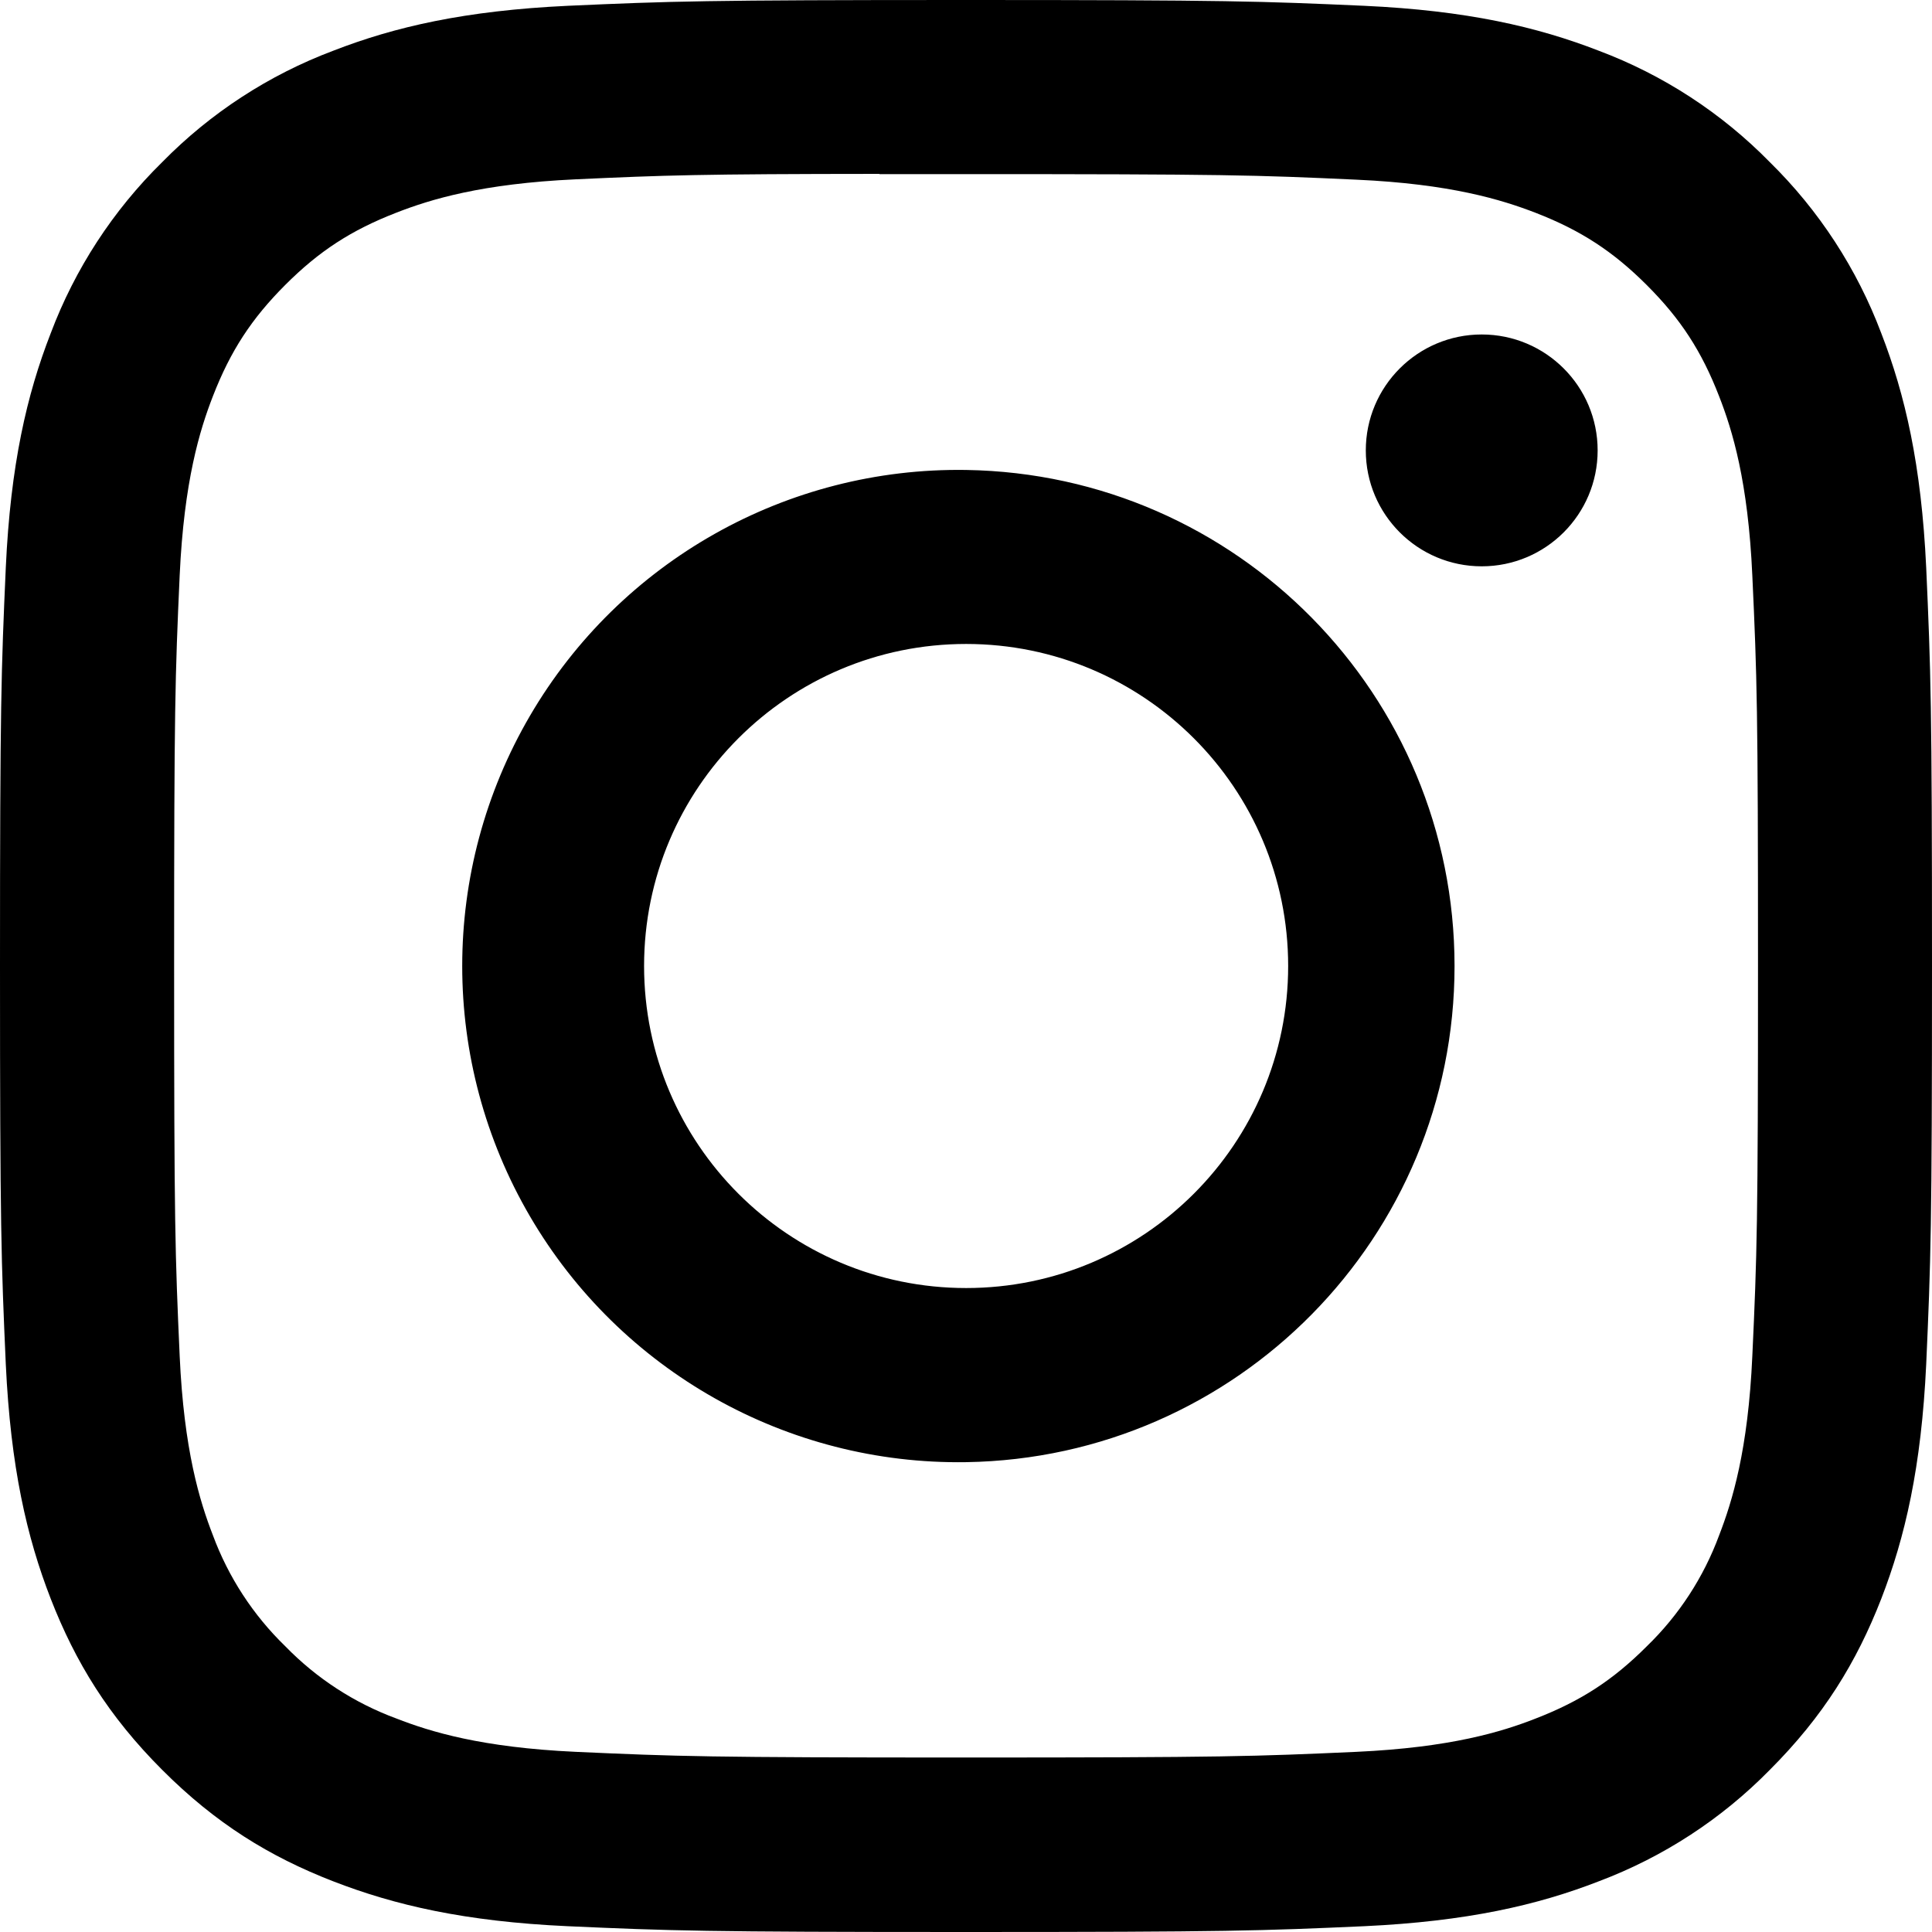
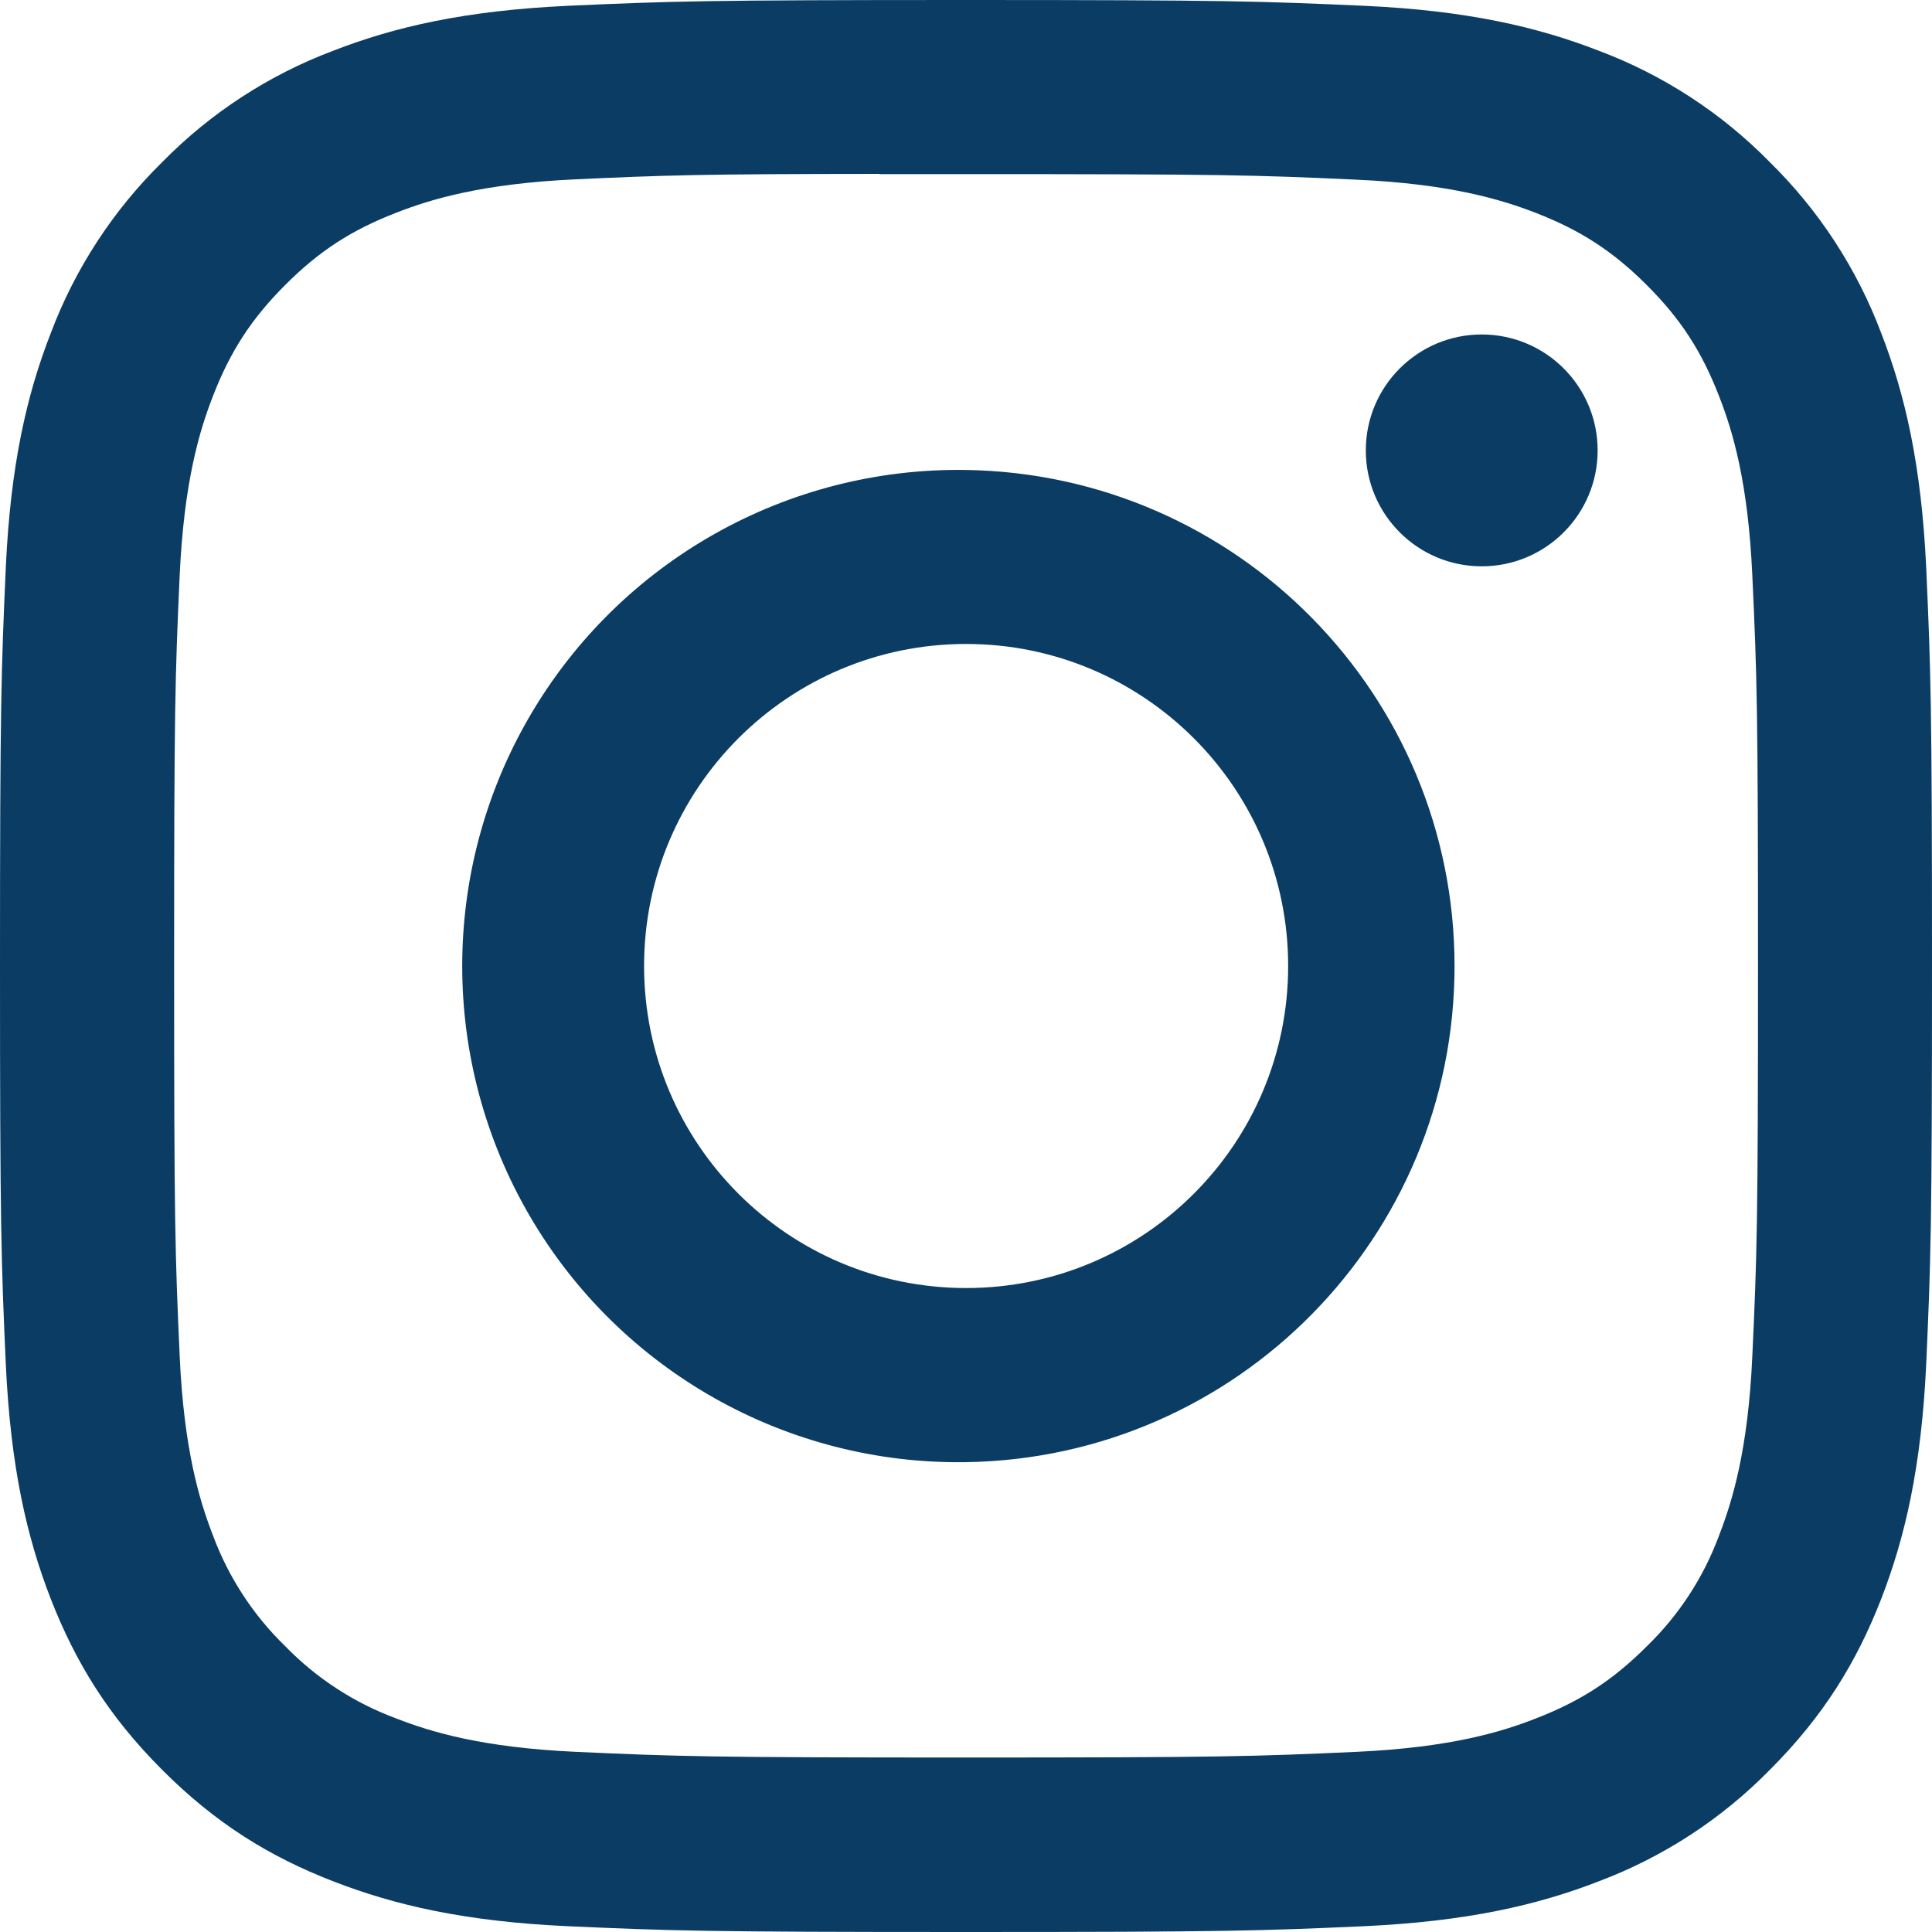
- <svg xmlns="http://www.w3.org/2000/svg" width="16" height="16" fill="currentColor" class="bi bi-instagram" viewBox="0 0 16 16">
+ <svg xmlns="http://www.w3.org/2000/svg" width="16" height="16" fill="#0B3C64" class="bi bi-instagram" viewBox="0 0 16 16">
  <path d="M8 0C5.829 0 5.556.01 4.703.048 3.85.088 3.269.222 2.76.42a3.917 3.917 0 0 0-1.417.923A3.927 3.927 0 0 0 .42 2.76C.222 3.268.087 3.85.048 4.7.01 5.555 0 5.827 0 8.001c0 2.172.01 2.444.048 3.297.04.852.174 1.433.372 1.942.205.526.478.972.923 1.417.444.445.89.719 1.416.923.51.198 1.09.333 1.942.372C5.555 15.99 5.827 16 8 16s2.444-.01 3.298-.048c.851-.04 1.434-.174 1.943-.372a3.916 3.916 0 0 0 1.416-.923c.445-.445.718-.891.923-1.417.197-.509.332-1.09.372-1.942C15.99 10.445 16 10.173 16 8s-.01-2.445-.048-3.299c-.04-.851-.175-1.433-.372-1.941a3.926 3.926 0 0 0-.923-1.417A3.911 3.911 0 0 0 13.24.42c-.51-.198-1.092-.333-1.943-.372C10.443.01 10.172 0 7.998 0h.003zm-.717 1.442h.718c2.136 0 2.389.007 3.232.046.78.035 1.204.166 1.486.275.373.145.64.319.92.599.28.28.453.546.598.92.11.281.24.705.275 1.485.039.843.047 1.096.047 3.231s-.008 2.389-.047 3.232c-.035.78-.166 1.203-.275 1.485a2.47 2.47 0 0 1-.599.919c-.28.28-.546.453-.92.598-.28.11-.704.24-1.485.276-.843.038-1.096.047-3.232.047s-2.39-.009-3.233-.047c-.78-.036-1.203-.166-1.485-.276a2.478 2.478 0 0 1-.92-.598 2.48 2.48 0 0 1-.6-.92c-.109-.281-.24-.705-.275-1.485-.038-.843-.046-1.096-.046-3.233 0-2.136.008-2.388.046-3.231.036-.78.166-1.204.276-1.486.145-.373.319-.64.599-.92.28-.28.546-.453.92-.598.282-.11.705-.24 1.485-.276.738-.034 1.024-.044 2.515-.045v.002zm4.988 1.328a.96.96 0 1 0 0 1.92.96.96 0 0 0 0-1.92zm-4.27 1.122a4.109 4.109 0 1 0 0 8.217 4.109 4.109 0 0 0 0-8.217zm0 1.441a2.667 2.667 0 1 1 0 5.334 2.667 2.667 0 0 1 0-5.334" />
</svg>
